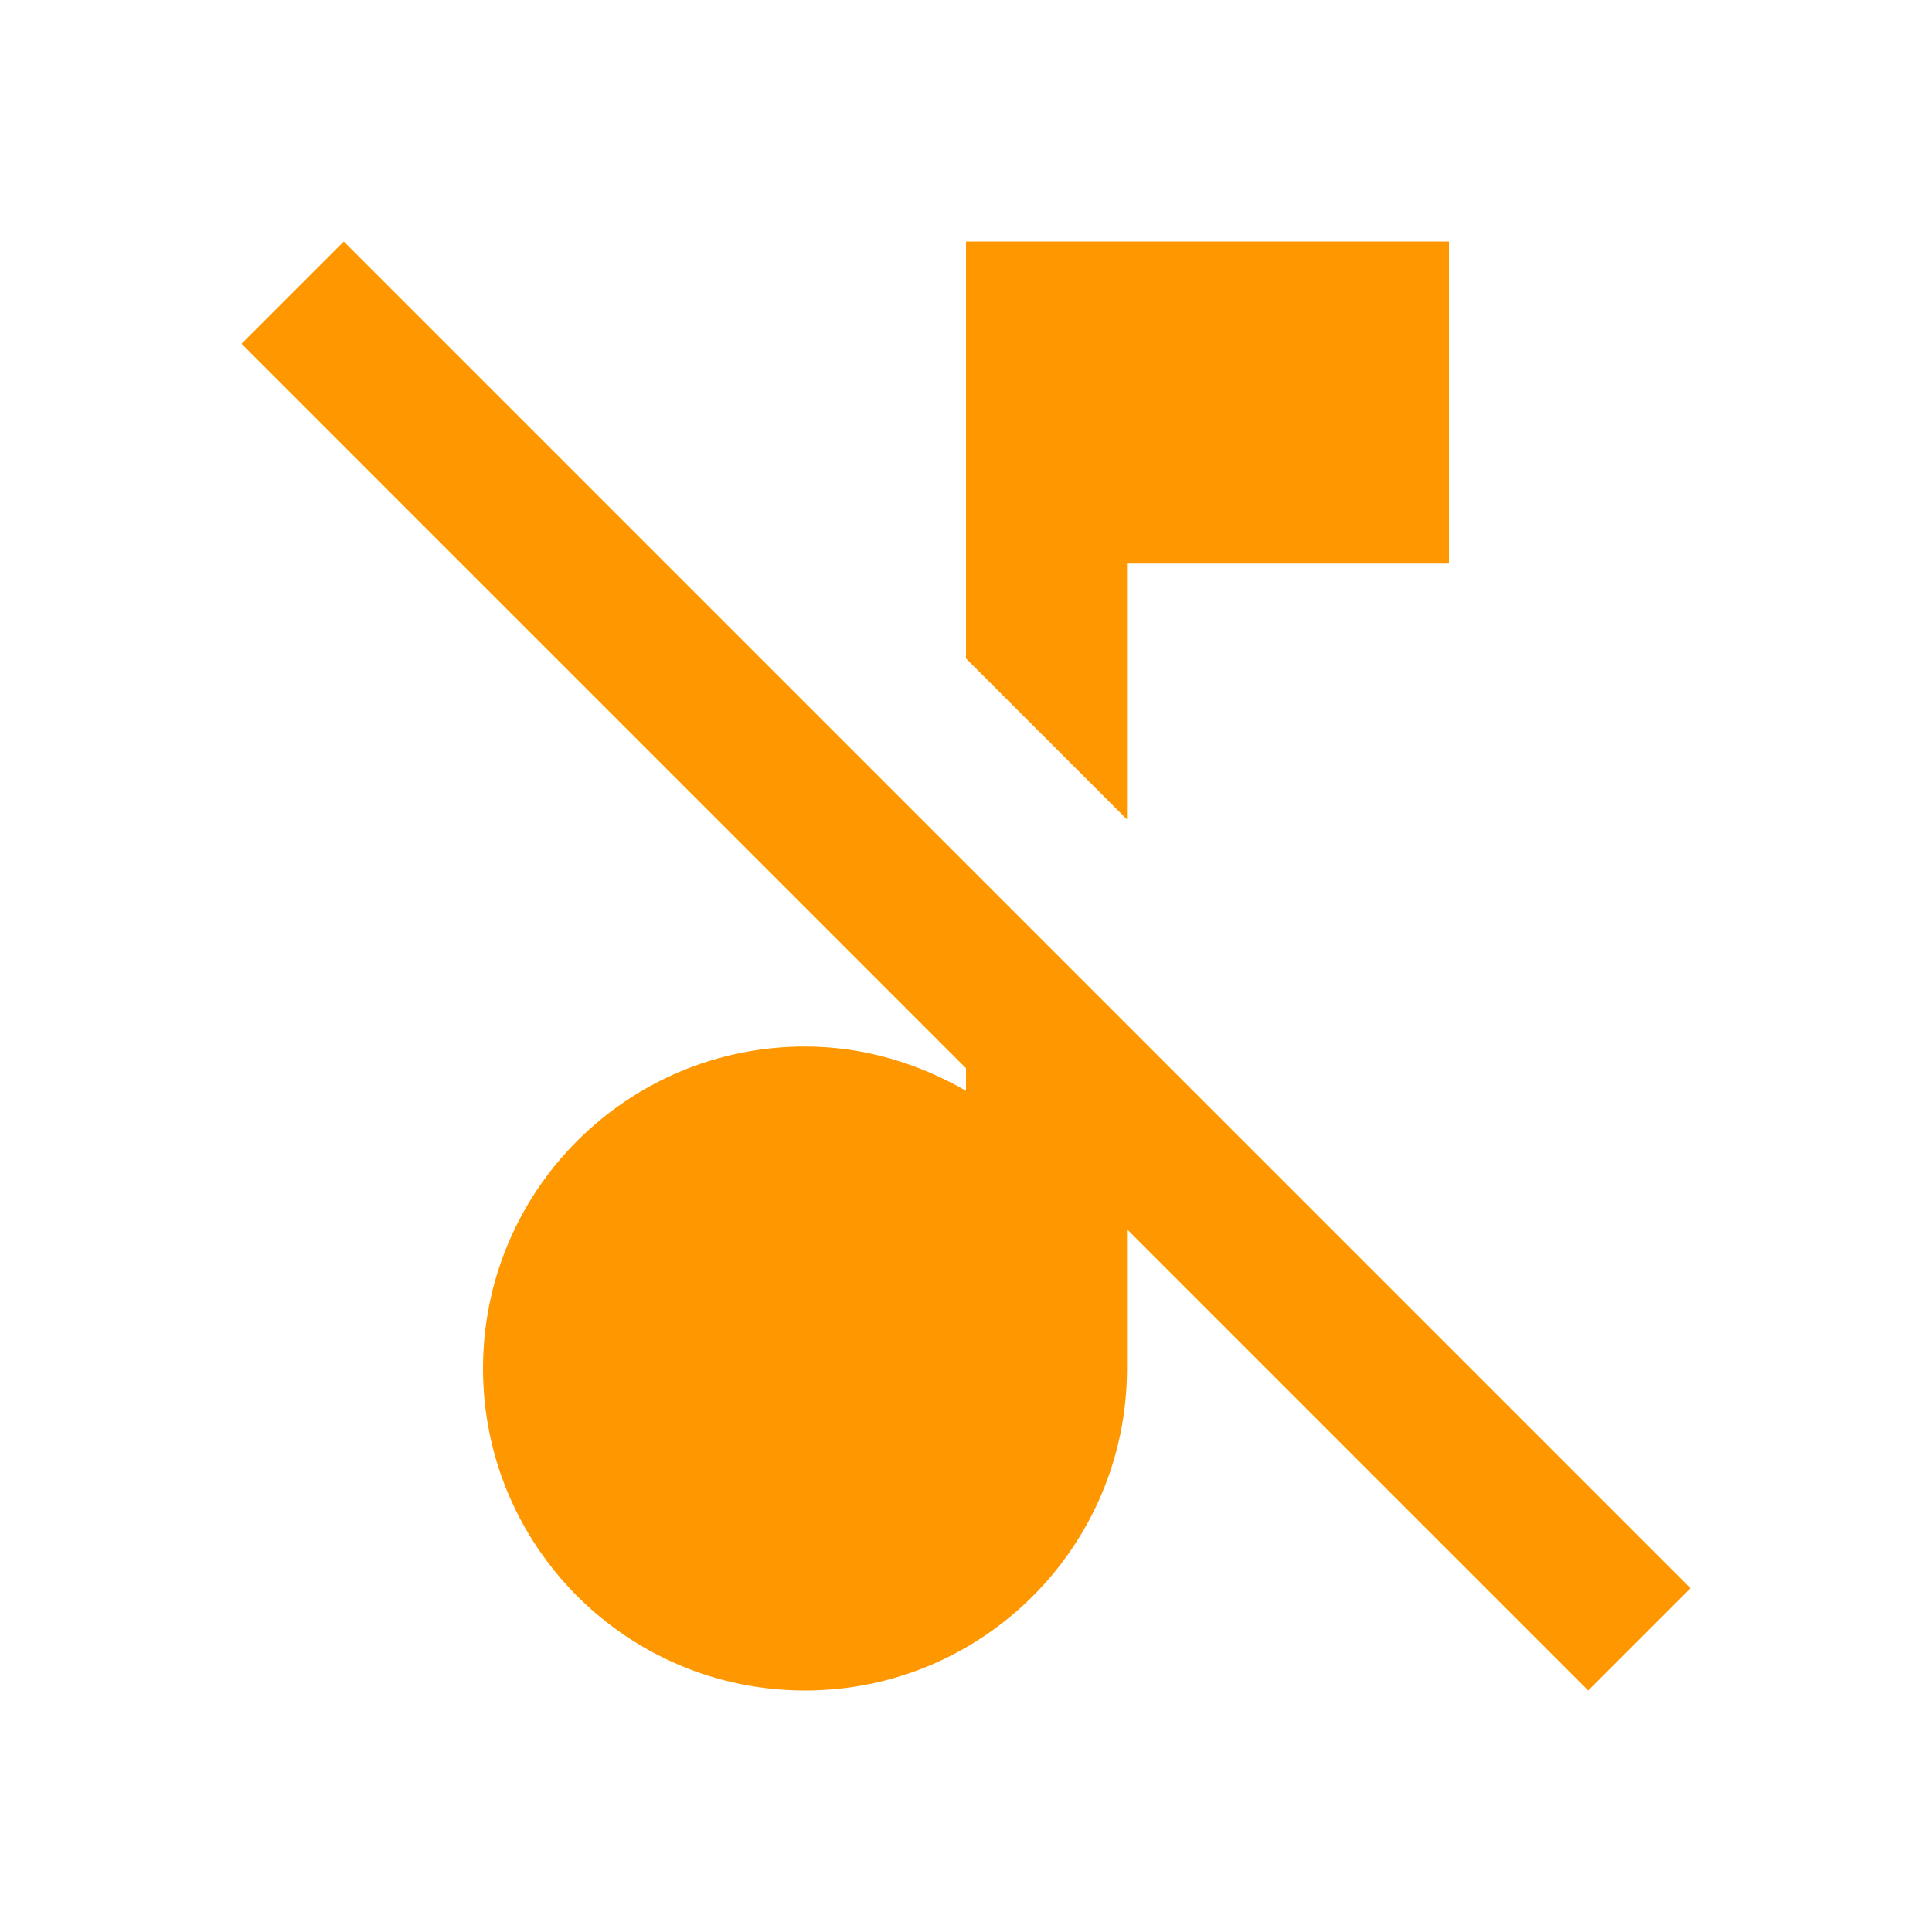
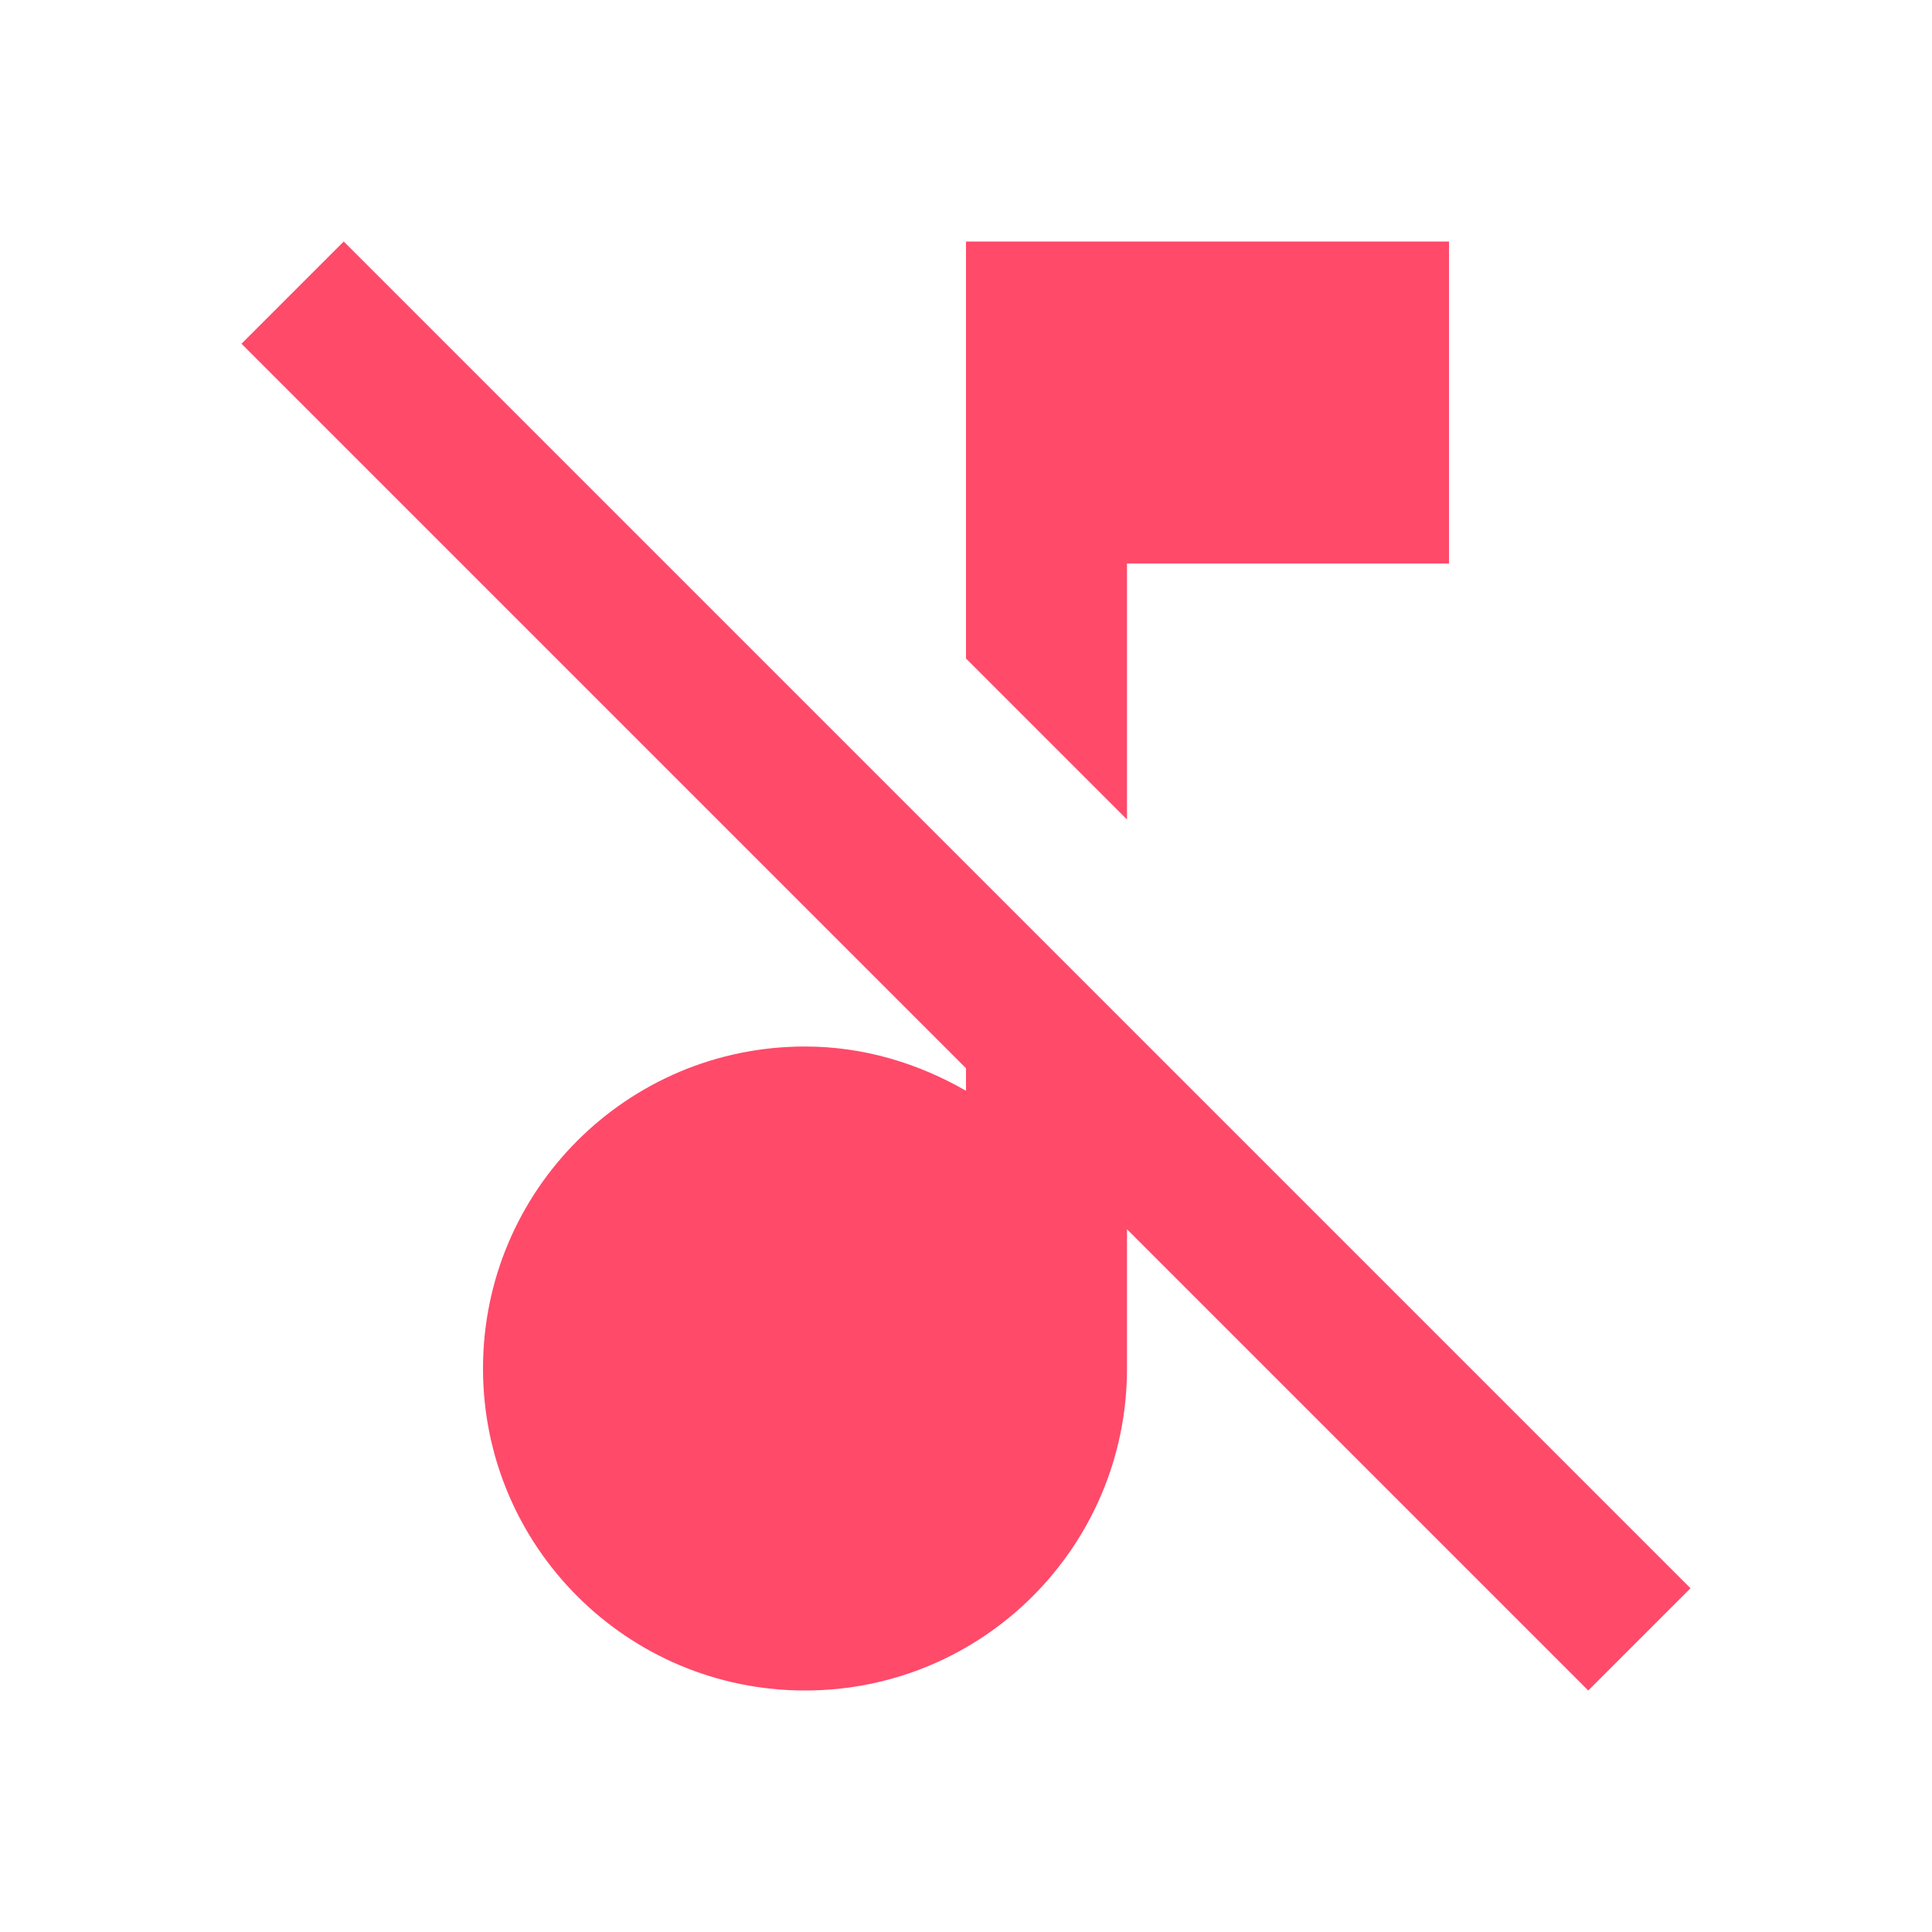
- <svg xmlns="http://www.w3.org/2000/svg" height="24px" viewBox="0 0 24 24" width="24px" fill="#ff9800">
+ <svg xmlns="http://www.w3.org/2000/svg" height="24px" viewBox="0 0 24 24" width="24px" fill="#ff4a6a">
  <path d="M0 0h24v24H0z" fill="none" />
  <path d="M4.27 3L3 4.27l9 9v.28c-.59-.34-1.27-.55-2-.55-2.21 0-4 1.79-4 4s1.79 4 4 4 4-1.79 4-4v-1.73L19.73 21 21 19.73 4.27 3zM14 7h4V3h-6v5.18l2 2z" />
</svg>
